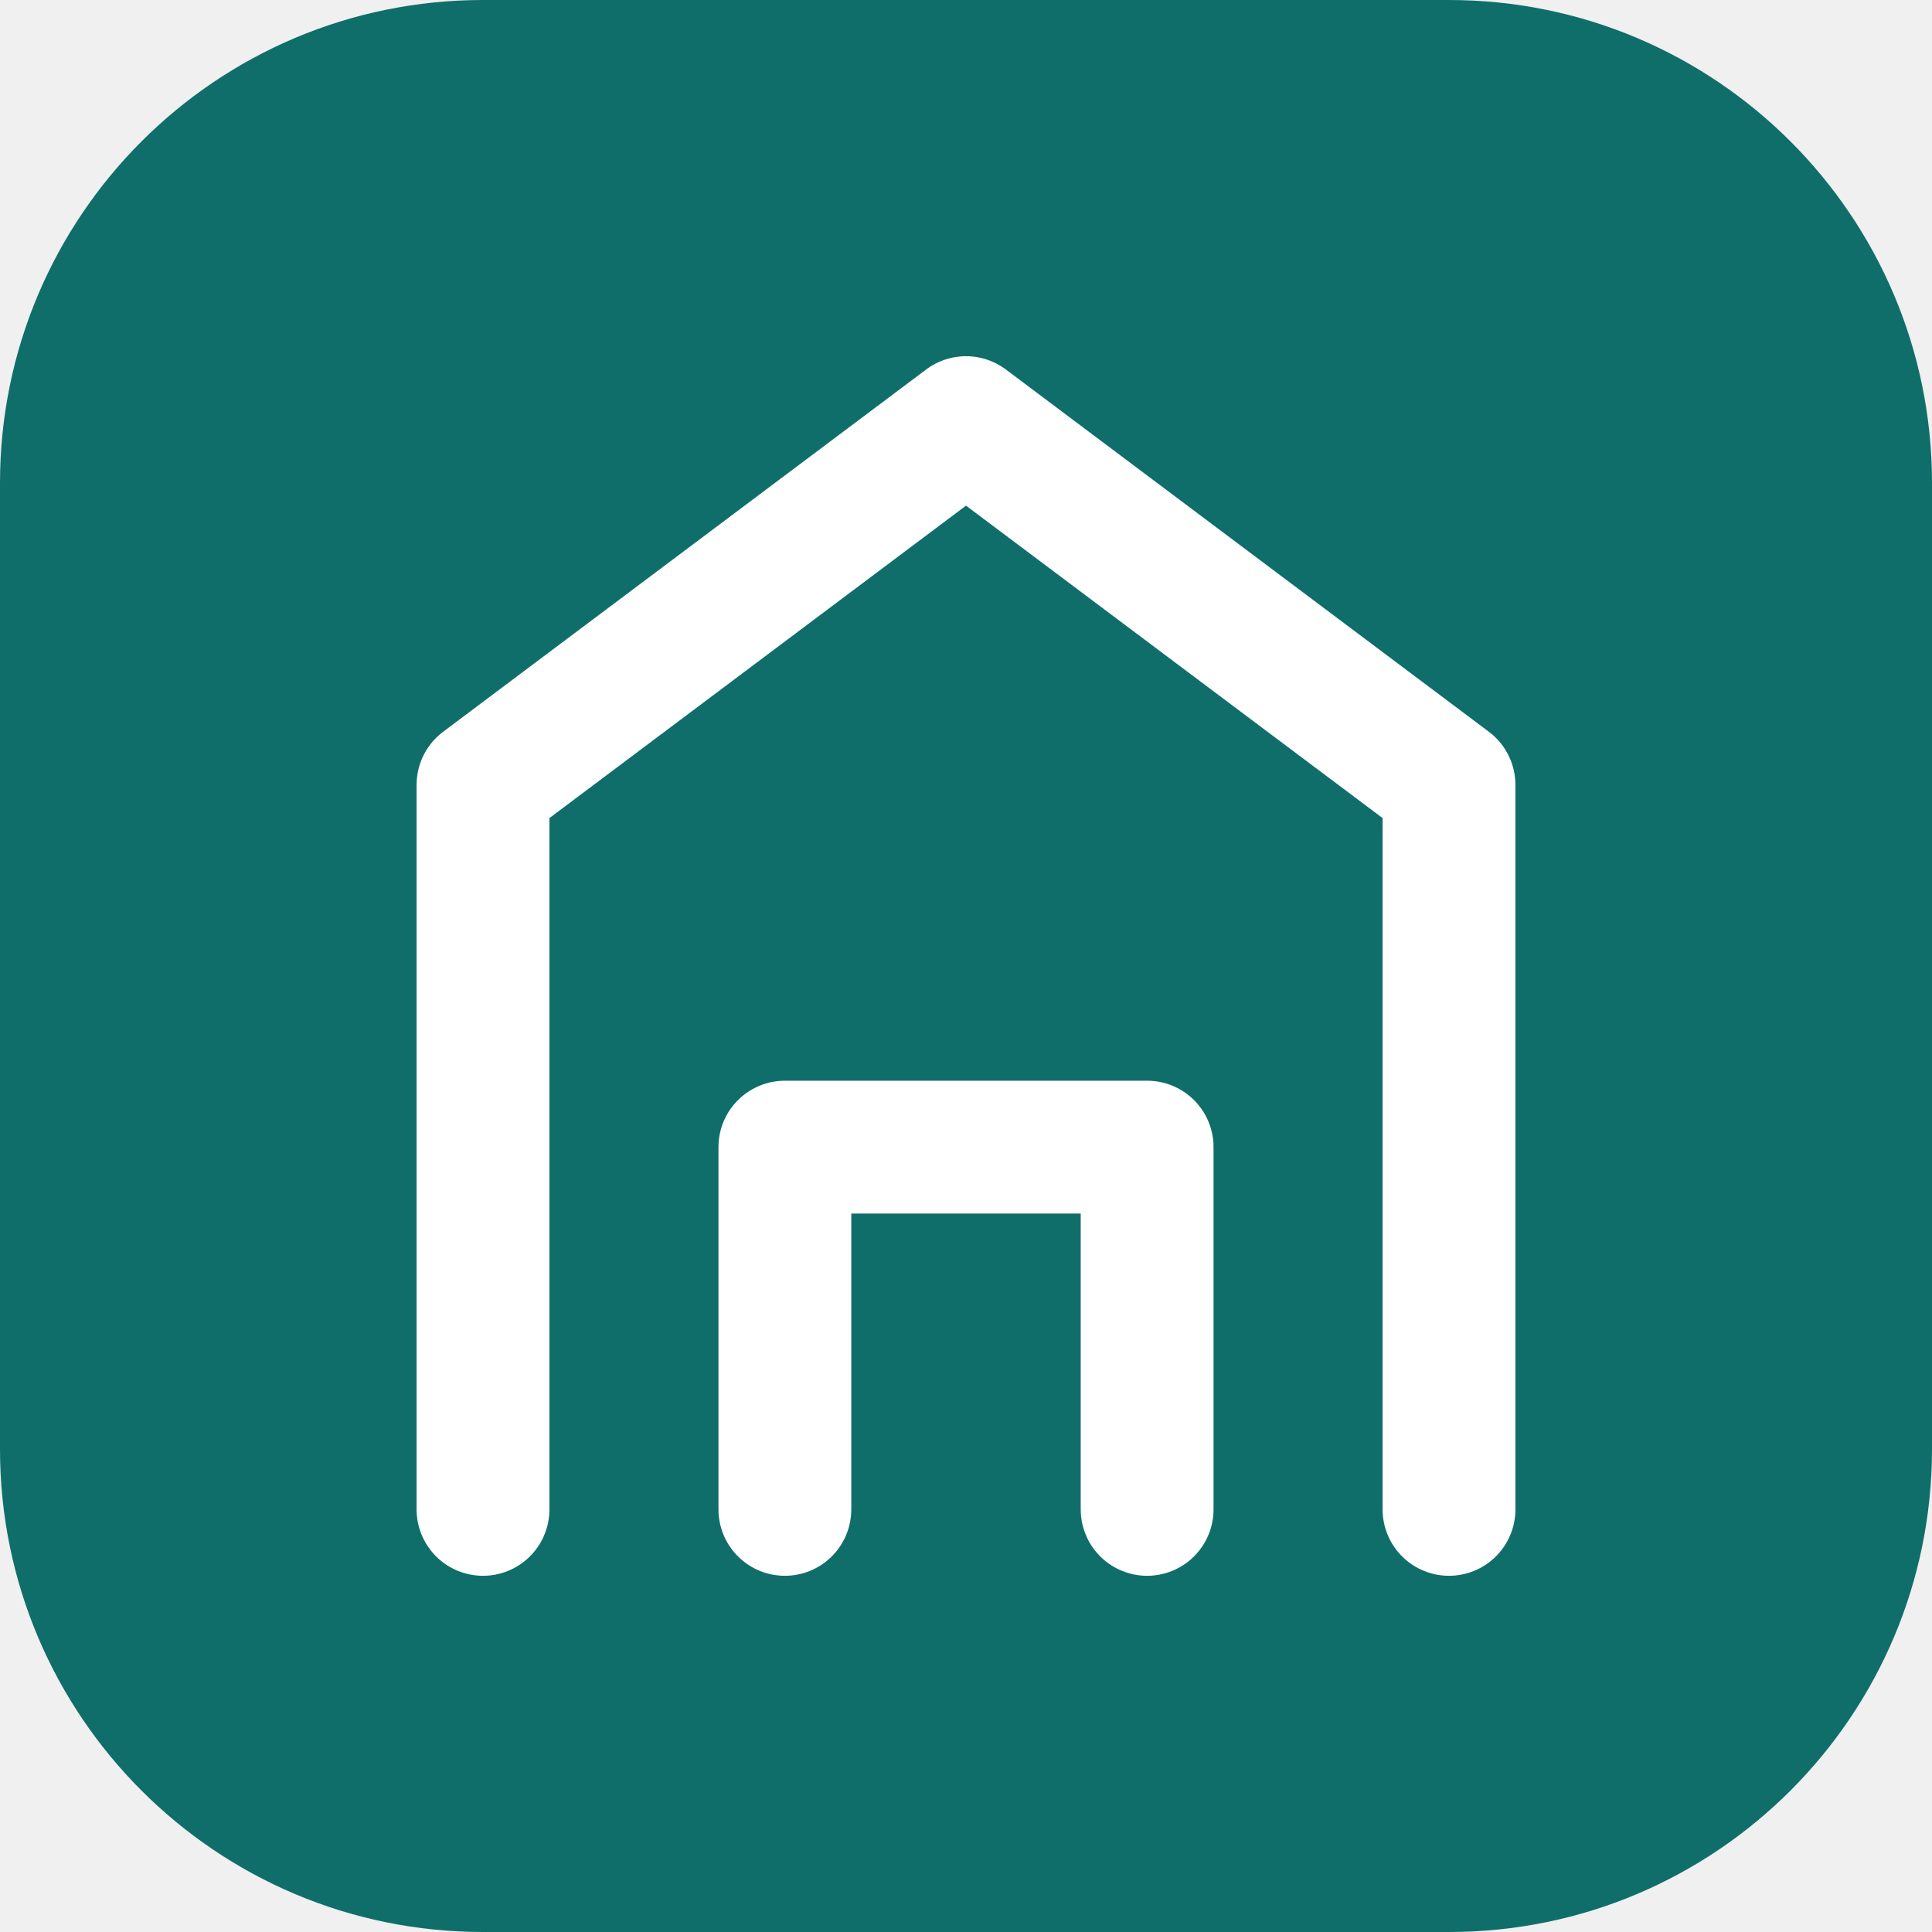
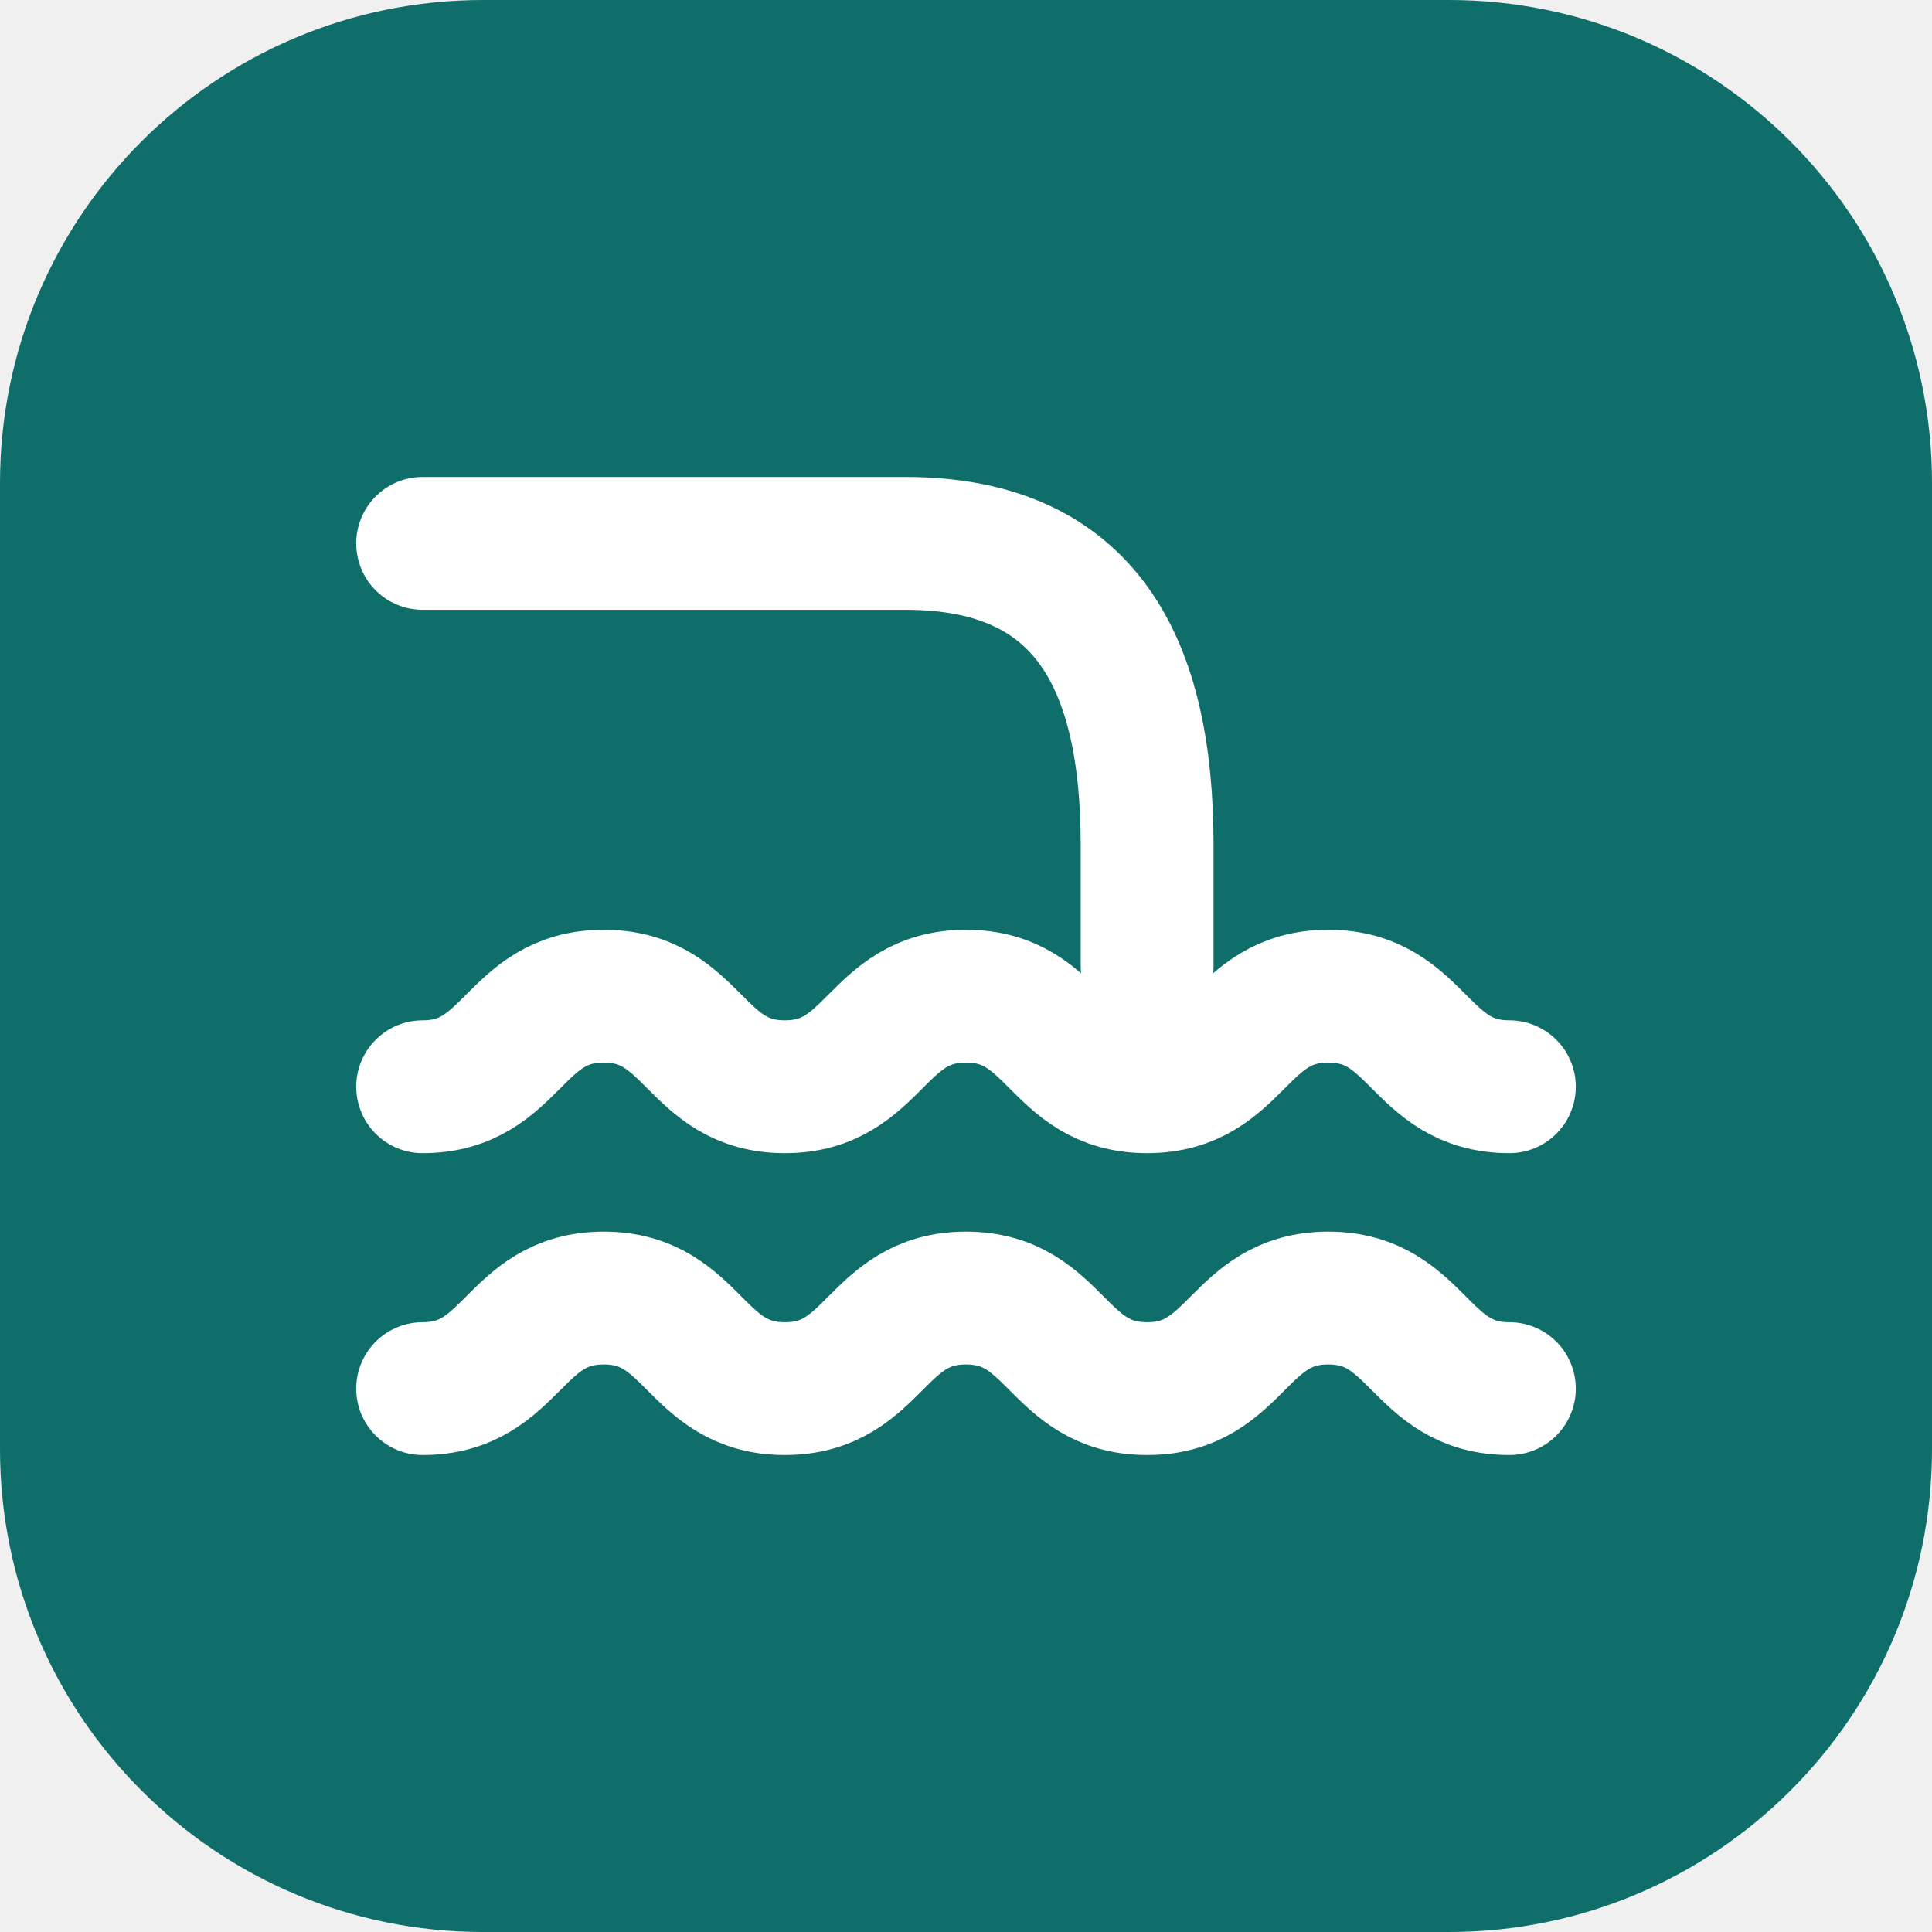
<svg xmlns="http://www.w3.org/2000/svg" viewBox="0 0 32 32">
  <rect width="32" height="32" rx="8" fill="#0F6E6A" />
  <g fill="none" stroke="#fff" stroke-width="2.2" stroke-linecap="round" stroke-linejoin="round" transform="translate(4 4)">
-     <path d="M4 21V9l8-6 8 6v12" />
-     <path d="M9 21v-6h6v6" />
+     <path d="M3 5h8c3 0 4 2 4 5v2" />
+     <path d="M3 14c1.5 0 1.5-1.5 3-1.5s1.5 1.5 3 1.5 1.5-1.5 3-1.5 1.5 1.5 3 1.5 1.5-1.5 3-1.5 1.5 1.5 3 1.5" />
+     <path d="M3 19c1.5 0 1.5-1.5 3-1.5s1.5 1.5 3 1.5 1.5-1.5 3-1.5 1.5 1.5 3 1.5 1.5-1.5 3-1.5 1.5 1.5 3 1.5" />
  </g>
</svg>
